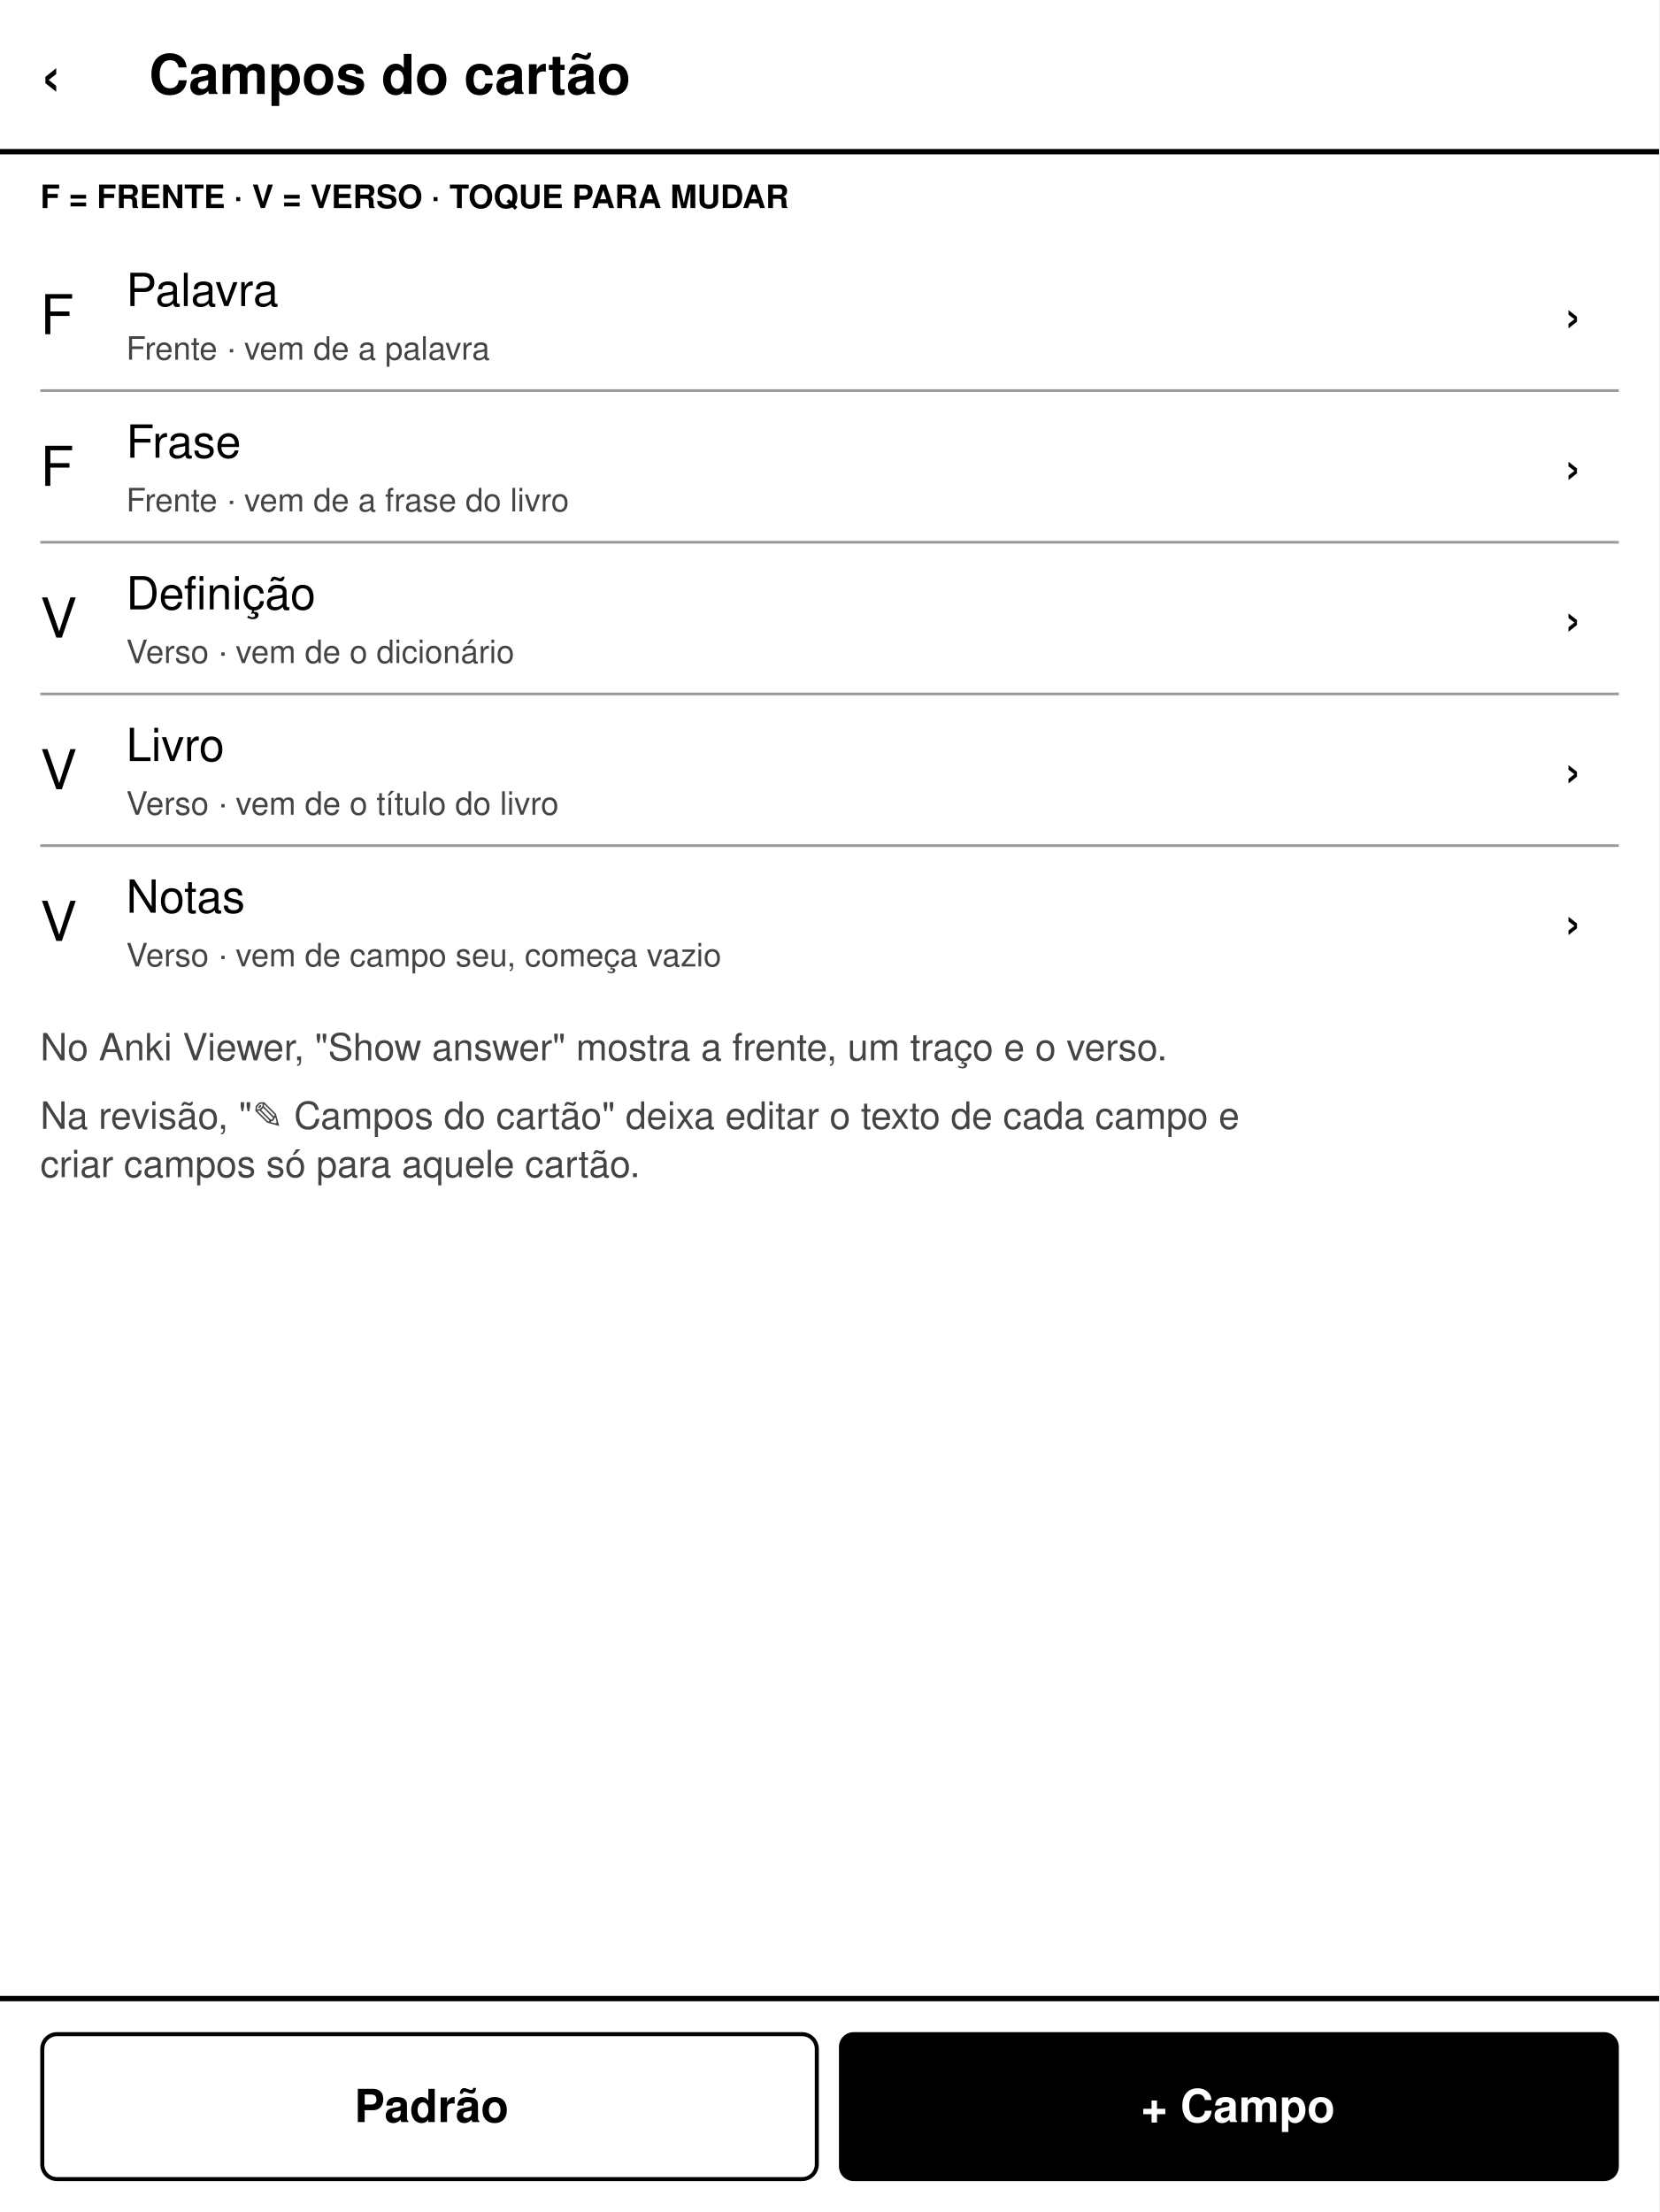
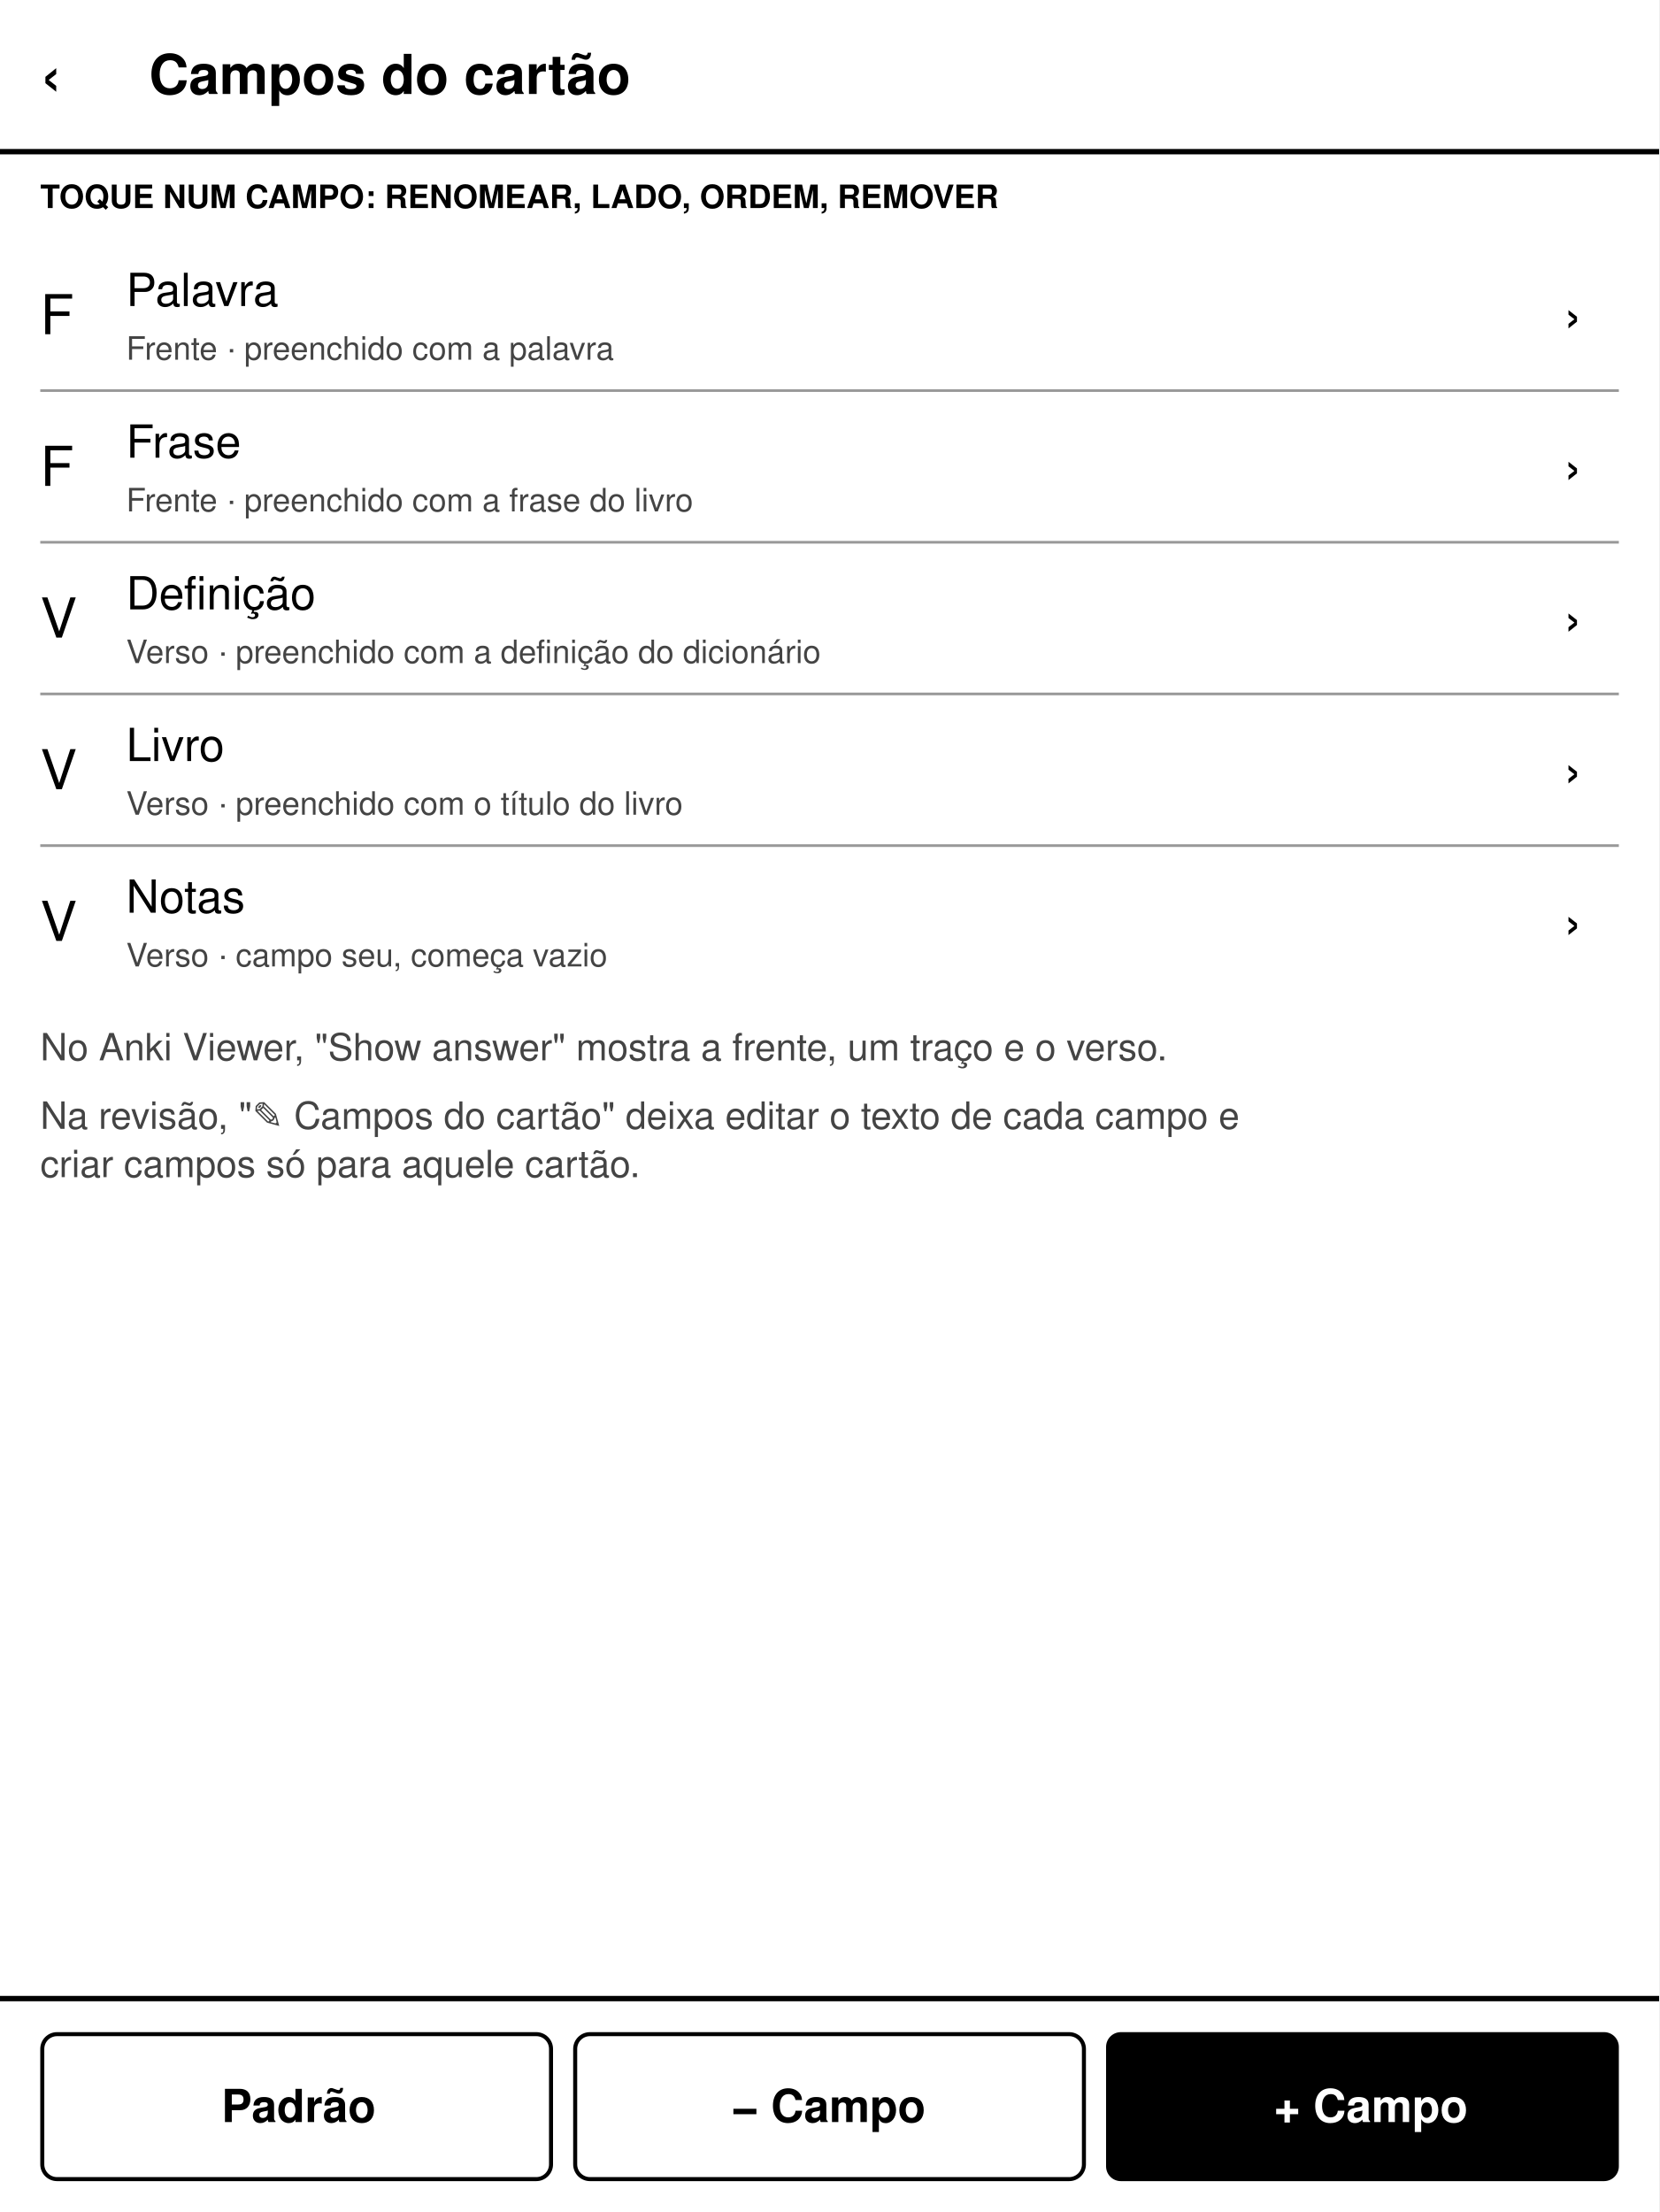
<svg xmlns="http://www.w3.org/2000/svg" width="1236" height="1648" viewBox="0 0 1236 1648" style="background:#fff">
  <rect x="0" y="0" width="1236" height="1648" rx="0" fill="#ffffff" />
  <text x="29" y="74" style="font-family:Helvetica, Arial, sans-serif;font-size:53px" fill="#000000">‹</text>
  <text x="111" y="70" style="font-family:Helvetica, Arial, sans-serif;font-weight:600;font-size:41px" fill="#000000">Campos do cartão</text>
  <rect x="0" y="111" width="1236" height="4" fill="#000000" />
-   <text x="30" y="155" style="font-family:Helvetica, Arial, sans-serif;font-weight:600;font-size:24px" fill="#000000">F = FRENTE · V = VERSO · TOQUE PARA MUDAR</text>
+   <text x="30" y="155" style="font-family:Helvetica, Arial, sans-serif;font-weight:600;font-size:24px" fill="#000000">TOQUE NUM CAMPO: RENOMEAR, LADO, ORDEM, REMOVER</text>
  <text x="30" y="249" style="font-family:Helvetica, Arial, sans-serif;font-size:41px" fill="#000000">F</text>
  <text x="94" y="228" style="font-family:Helvetica, Arial, sans-serif;font-size:34px" fill="#000000">Palavra</text>
-   <text x="94" y="268" style="font-family:Helvetica, Arial, sans-serif;font-size:24px" fill="#444444">Frente · vem de a palavra</text>
+   <text x="94" y="268" style="font-family:Helvetica, Arial, sans-serif;font-size:24px" fill="#444444">Frente · preenchido com a palavra</text>
  <text x="1165" y="249" style="font-family:Helvetica, Arial, sans-serif;font-size:41px" fill="#000000">›</text>
  <rect x="30" y="290" width="1176" height="2" fill="#999999" />
  <text x="30" y="362" style="font-family:Helvetica, Arial, sans-serif;font-size:41px" fill="#000000">F</text>
  <text x="94" y="341" style="font-family:Helvetica, Arial, sans-serif;font-size:34px" fill="#000000">Frase</text>
-   <text x="94" y="381" style="font-family:Helvetica, Arial, sans-serif;font-size:24px" fill="#444444">Frente · vem de a frase do livro</text>
+   <text x="94" y="381" style="font-family:Helvetica, Arial, sans-serif;font-size:24px" fill="#444444">Frente · preenchido com a frase do livro</text>
  <text x="1165" y="362" style="font-family:Helvetica, Arial, sans-serif;font-size:41px" fill="#000000">›</text>
  <rect x="30" y="403" width="1176" height="2" fill="#999999" />
  <text x="30" y="475" style="font-family:Helvetica, Arial, sans-serif;font-size:41px" fill="#000000">V</text>
  <text x="94" y="454" style="font-family:Helvetica, Arial, sans-serif;font-size:34px" fill="#000000">Definição</text>
-   <text x="94" y="494" style="font-family:Helvetica, Arial, sans-serif;font-size:24px" fill="#444444">Verso · vem de o dicionário</text>
+   <text x="94" y="494" style="font-family:Helvetica, Arial, sans-serif;font-size:24px" fill="#444444">Verso · preenchido com a definição do dicionário</text>
  <text x="1165" y="475" style="font-family:Helvetica, Arial, sans-serif;font-size:41px" fill="#000000">›</text>
  <rect x="30" y="516" width="1176" height="2" fill="#999999" />
  <text x="30" y="588" style="font-family:Helvetica, Arial, sans-serif;font-size:41px" fill="#000000">V</text>
  <text x="94" y="567" style="font-family:Helvetica, Arial, sans-serif;font-size:34px" fill="#000000">Livro</text>
-   <text x="94" y="607" style="font-family:Helvetica, Arial, sans-serif;font-size:24px" fill="#444444">Verso · vem de o título do livro</text>
+   <text x="94" y="607" style="font-family:Helvetica, Arial, sans-serif;font-size:24px" fill="#444444">Verso · preenchido com o título do livro</text>
  <text x="1165" y="588" style="font-family:Helvetica, Arial, sans-serif;font-size:41px" fill="#000000">›</text>
  <rect x="30" y="629" width="1176" height="2" fill="#999999" />
  <text x="30" y="701" style="font-family:Helvetica, Arial, sans-serif;font-size:41px" fill="#000000">V</text>
  <text x="94" y="680" style="font-family:Helvetica, Arial, sans-serif;font-size:34px" fill="#000000">Notas</text>
-   <text x="94" y="720" style="font-family:Helvetica, Arial, sans-serif;font-size:24px" fill="#444444">Verso · vem de campo seu, começa vazio</text>
+   <text x="94" y="720" style="font-family:Helvetica, Arial, sans-serif;font-size:24px" fill="#444444">Verso · campo seu, começa vazio</text>
  <text x="1165" y="701" style="font-family:Helvetica, Arial, sans-serif;font-size:41px" fill="#000000">›</text>
  <text x="30" y="790" text-anchor="start" style="font-family:Helvetica, Arial, sans-serif;font-size:28px" fill="#444444">No Anki Viewer, "Show answer" mostra a frente, um traço e o verso.</text>
  <text x="30" y="841" text-anchor="start" style="font-family:Helvetica, Arial, sans-serif;font-size:28px" fill="#444444">Na revisão, "✎ Campos do cartão" deixa editar o texto de cada campo e</text>
  <text x="30" y="877" text-anchor="start" style="font-family:Helvetica, Arial, sans-serif;font-size:28px" fill="#444444">criar campos só para aquele cartão.</text>
  <rect x="0" y="1487" width="1236" height="4" fill="#000000" />
-   <rect x="30" y="1514" width="580" height="111" rx="11" fill="#ffffff" />
-   <rect x="31.5" y="1515.5" width="577.0" height="108.0" rx="11" fill="none" stroke="#000000" stroke-width="3" />
-   <text x="264" y="1581" style="font-family:Helvetica, Arial, sans-serif;font-weight:600;font-size:34px" fill="#000000">Padrão</text>
-   <rect x="625" y="1514" width="581" height="111" rx="11" fill="#000000" />
-   <text x="850" y="1581" style="font-family:Helvetica, Arial, sans-serif;font-weight:600;font-size:34px" fill="#ffffff">+ Campo</text>
+   <rect x="30" y="1514" width="382" height="111" rx="11" fill="#ffffff" />
+   <rect x="31.5" y="1515.5" width="379.0" height="108.0" rx="11" fill="none" stroke="#000000" stroke-width="3" />
+   <text x="165" y="1581" style="font-family:Helvetica, Arial, sans-serif;font-weight:600;font-size:34px" fill="#000000">Padrão</text>
+   <rect x="427" y="1514" width="382" height="111" rx="11" fill="#ffffff" />
+   <rect x="428.5" y="1515.5" width="379.0" height="108.0" rx="11" fill="none" stroke="#000000" stroke-width="3" />
+   <text x="545" y="1581" style="font-family:Helvetica, Arial, sans-serif;font-weight:600;font-size:34px" fill="#000000">− Campo</text>
+   <rect x="824" y="1514" width="382" height="111" rx="11" fill="#000000" />
+   <text x="949" y="1581" style="font-family:Helvetica, Arial, sans-serif;font-weight:600;font-size:34px" fill="#ffffff">+ Campo</text>
</svg>
